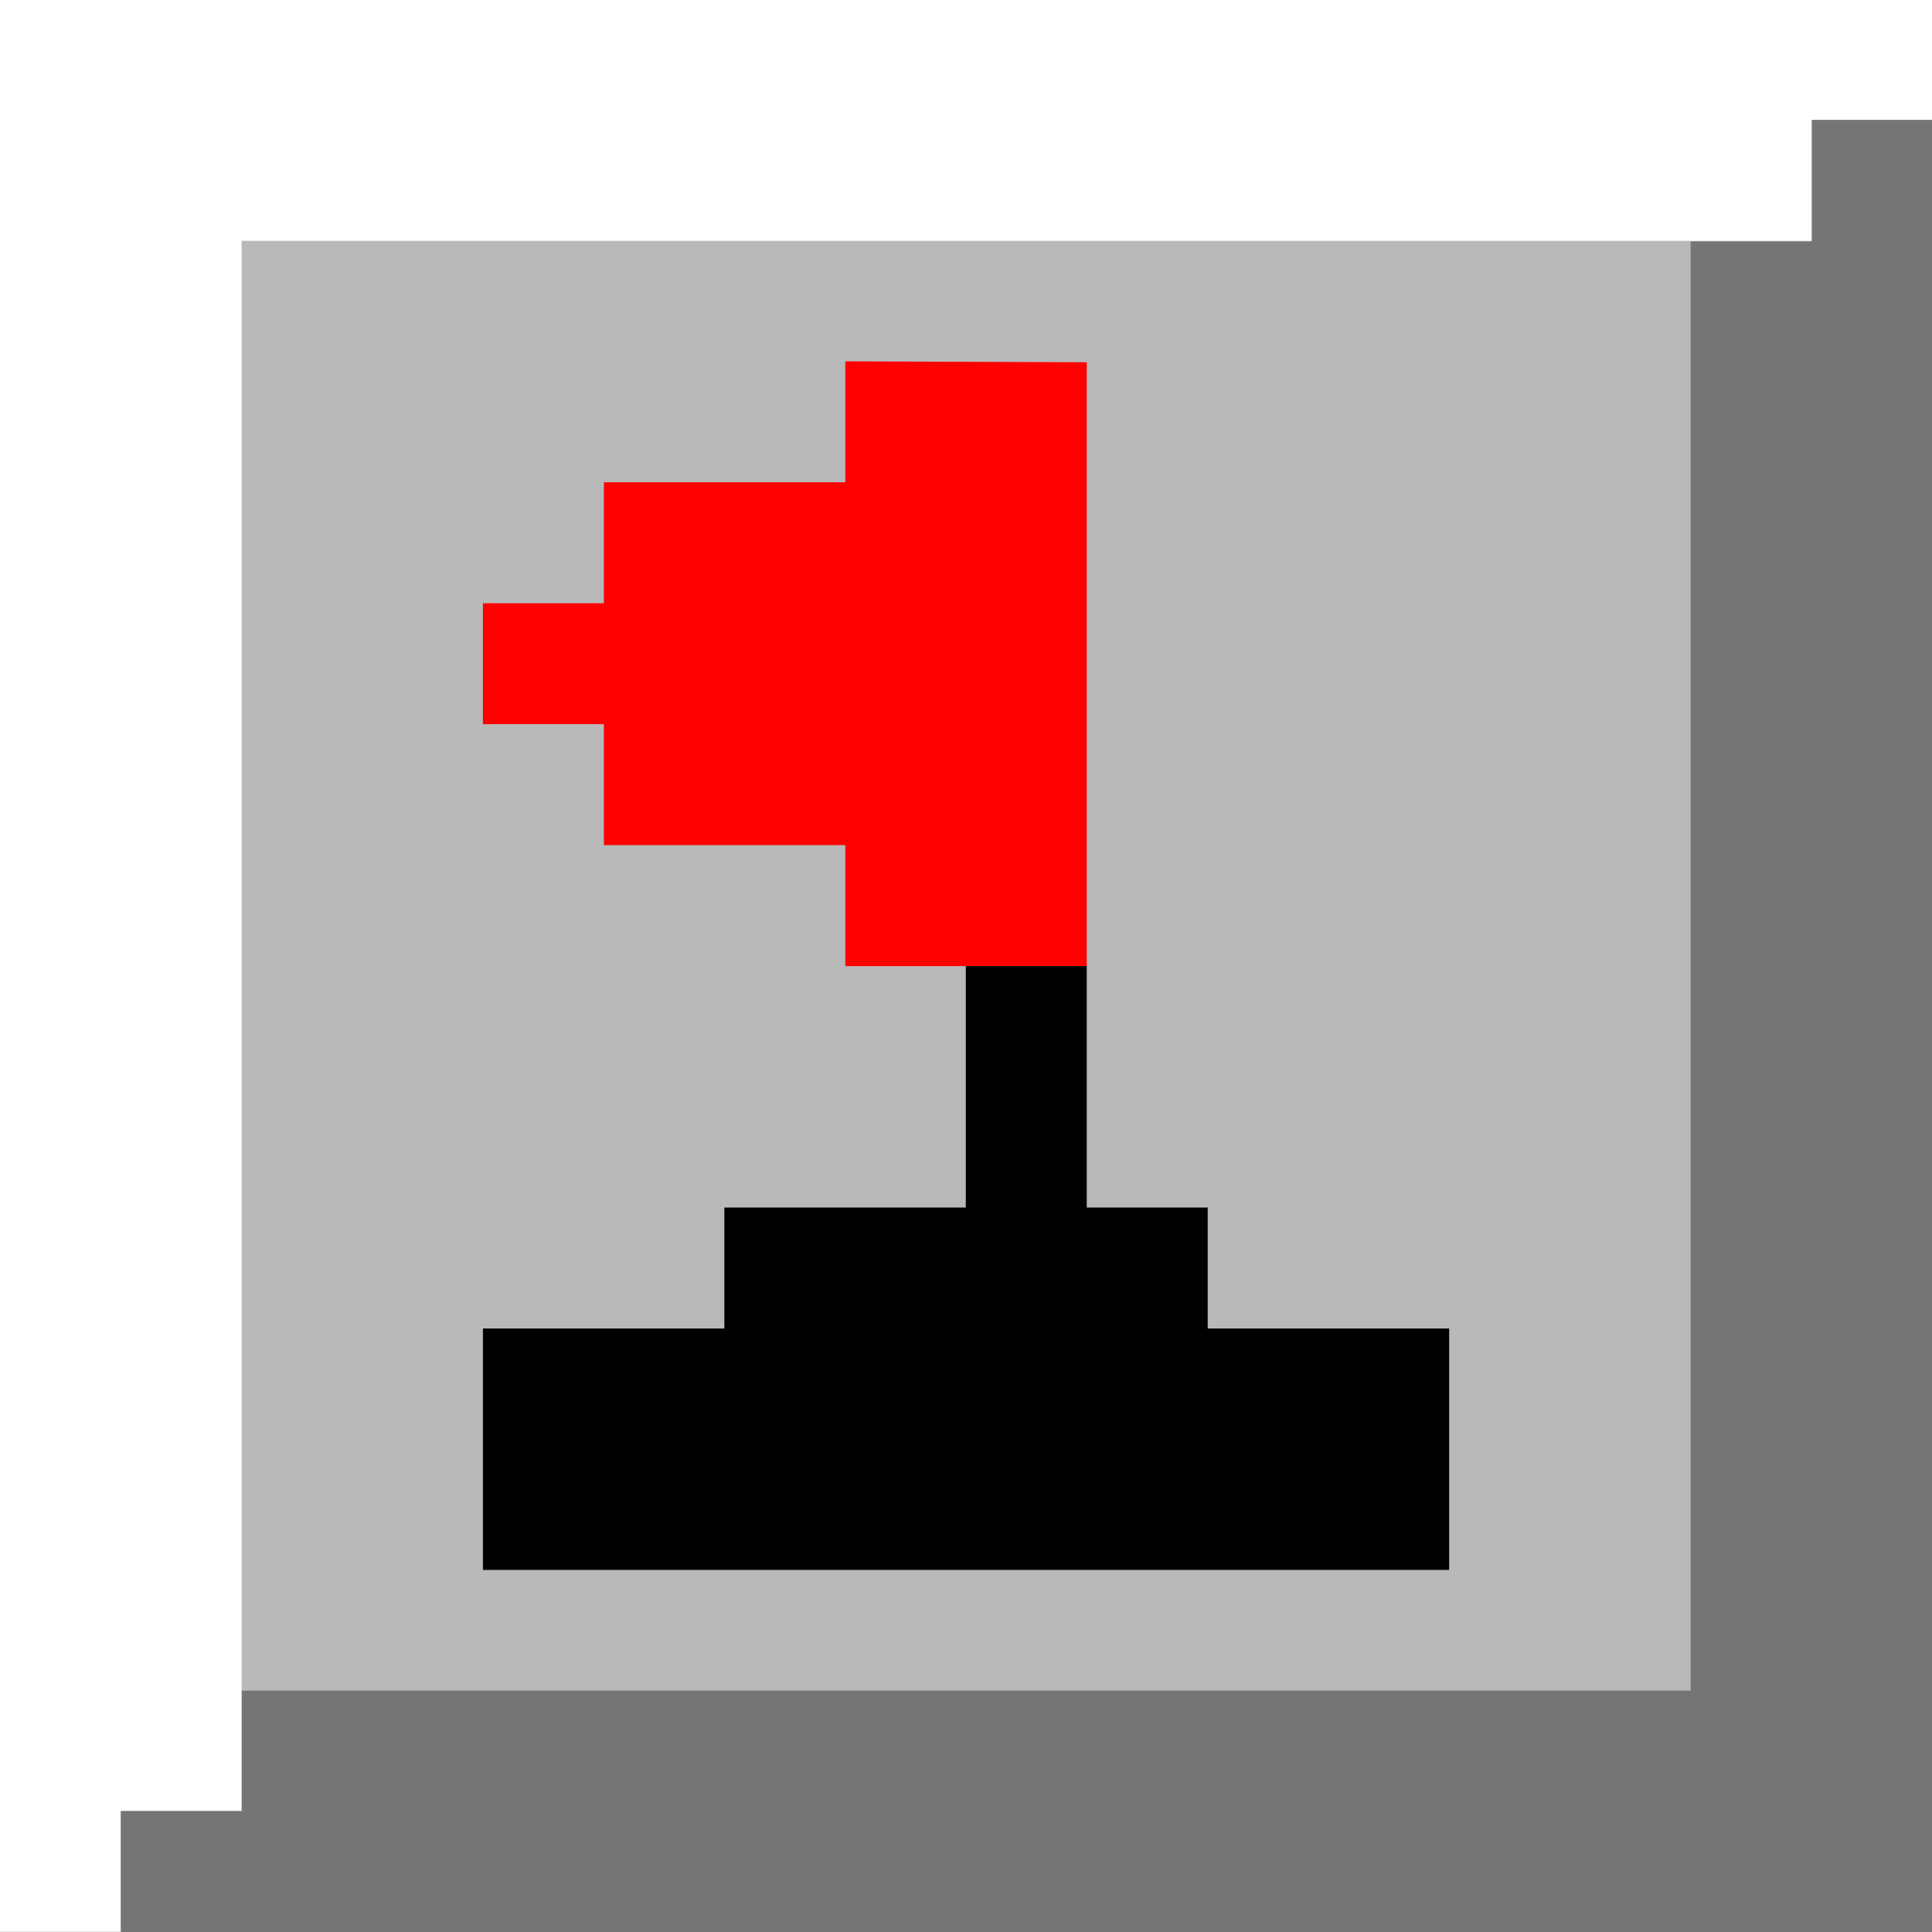
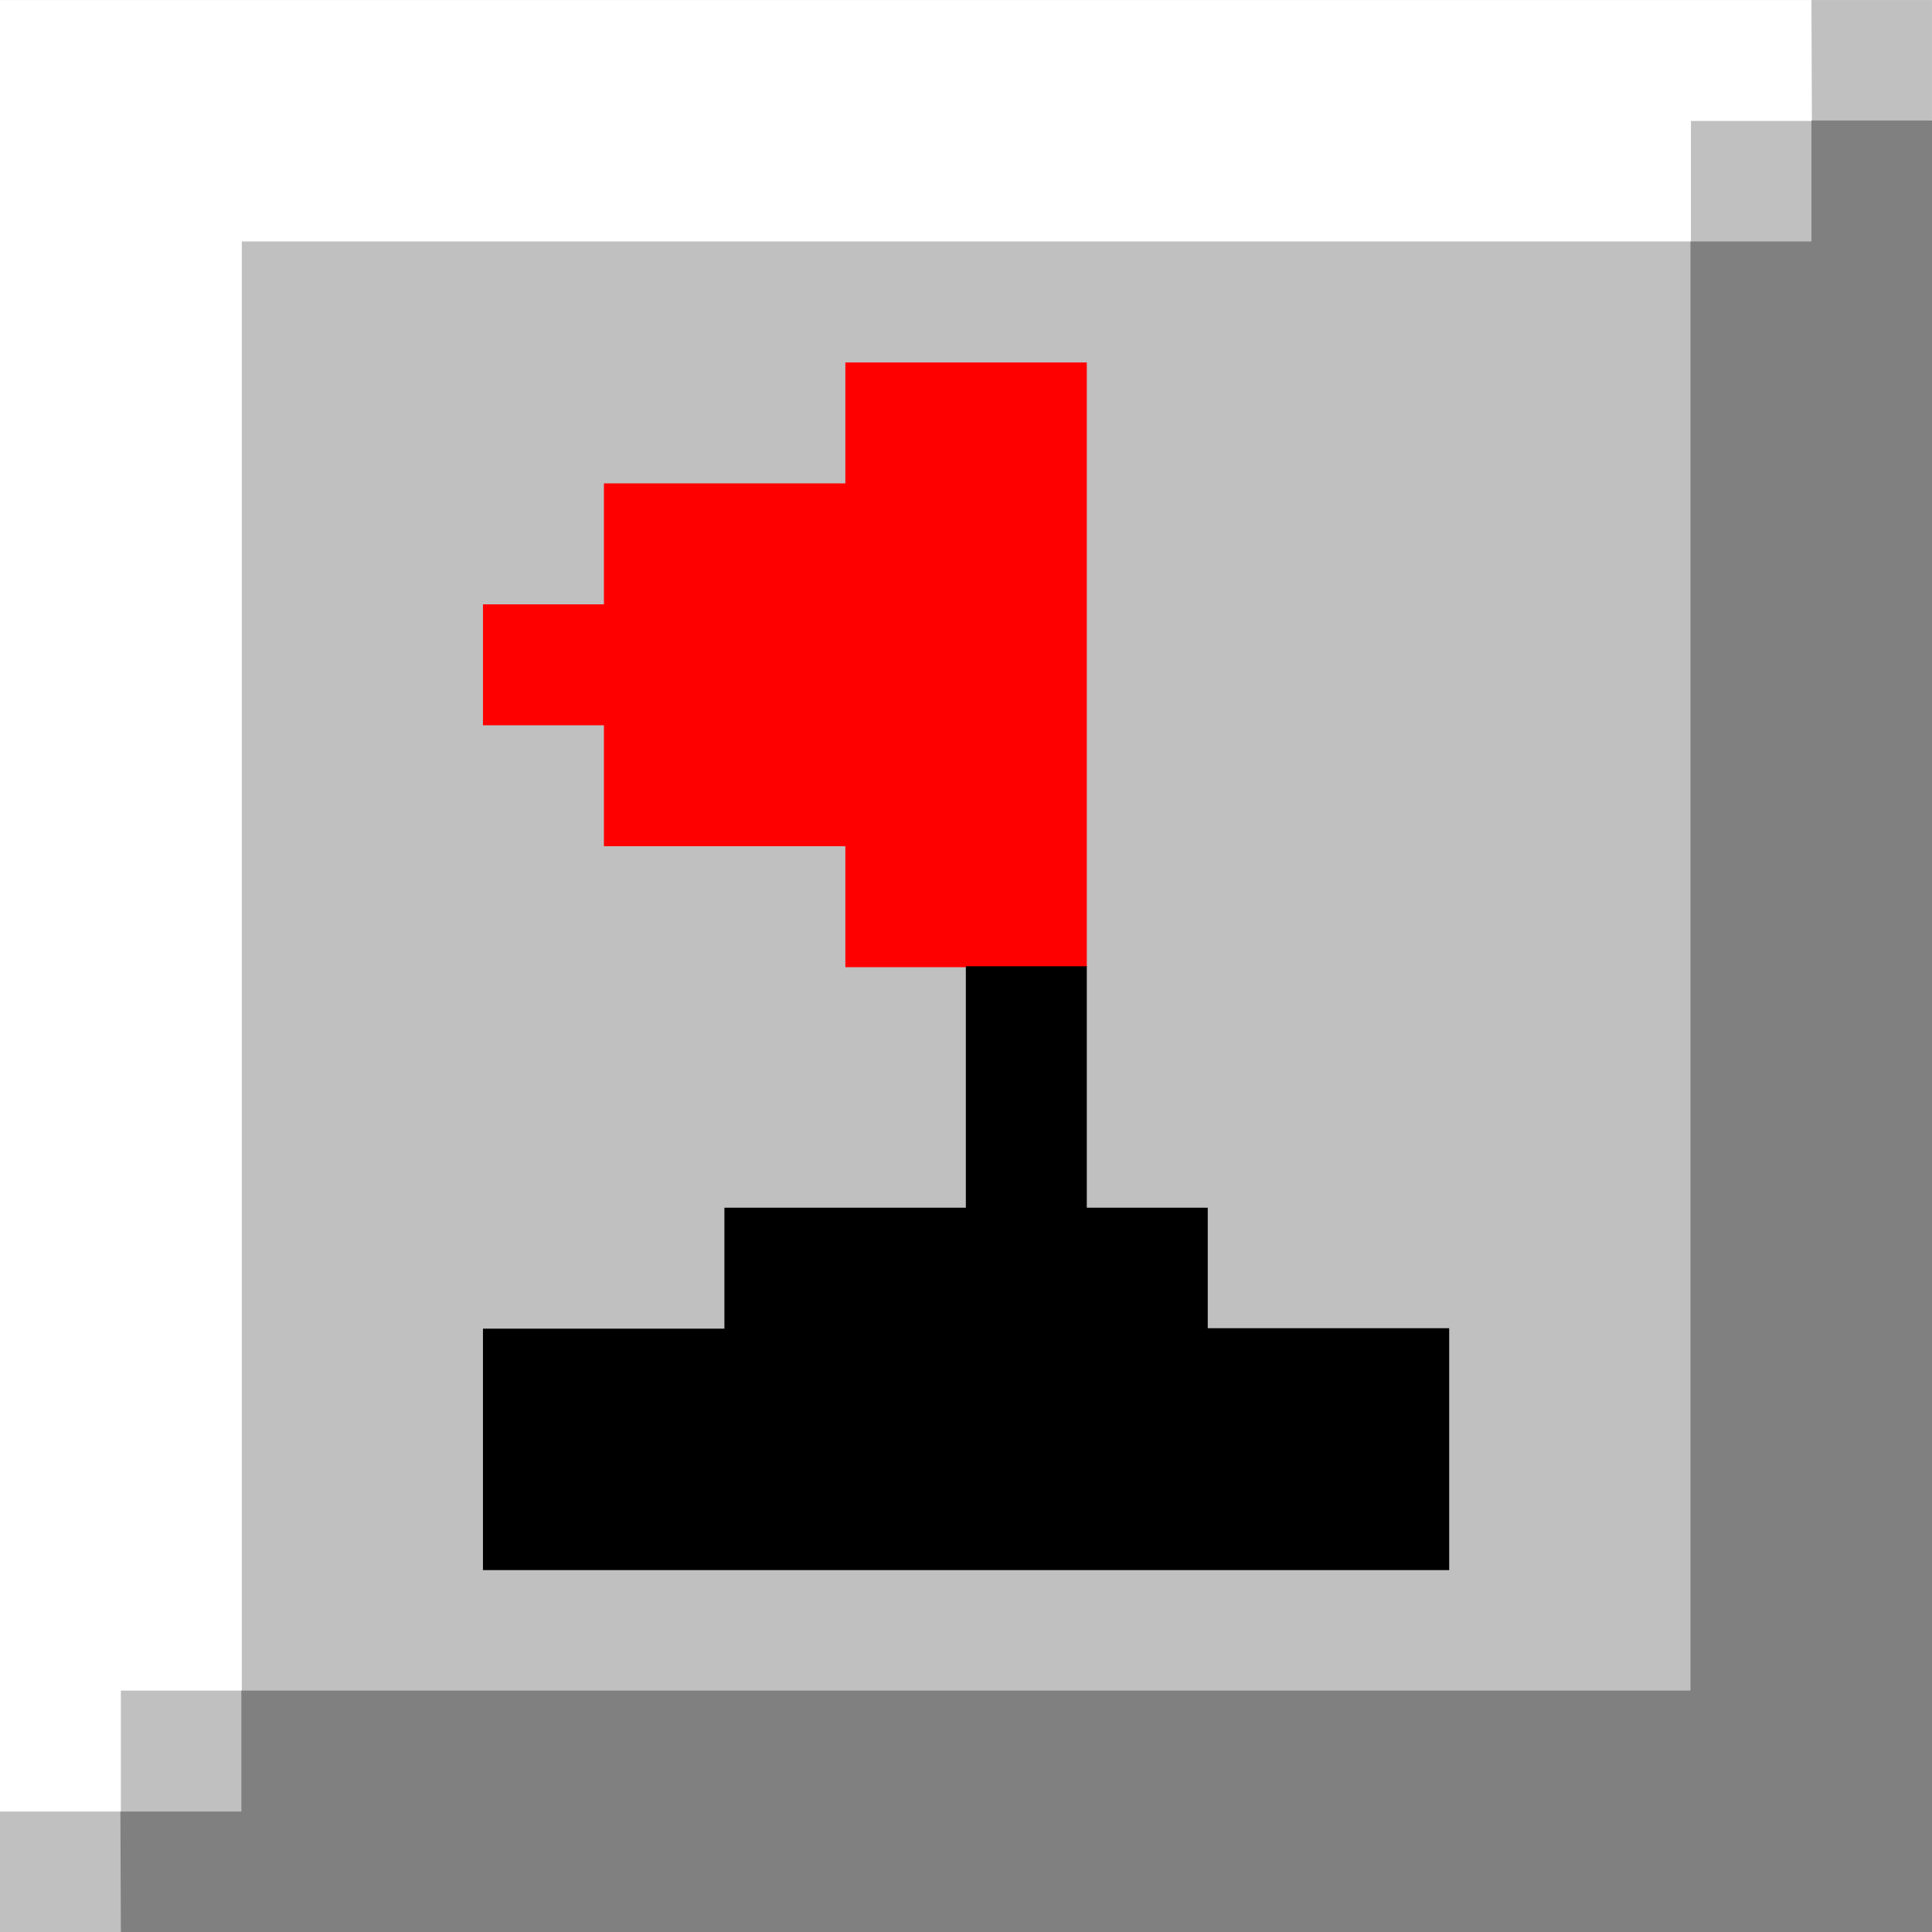
- <svg xmlns="http://www.w3.org/2000/svg" id="svg1517" version="1.1" viewBox="0 0 4.233 4.233" height="16" width="16">
-   <defs id="defs1511" />
-   <g transform="translate(-387.8225,-136.0903)" id="layer1">
-     <rect y="136.355" x="388.087" height="3.969" width="3.969" id="rect2103" style="opacity:0.996;fill:#b9b9b9;fill-opacity:1;stroke:none;stroke-width:0.132;stroke-linecap:square;stroke-miterlimit:4;stroke-dasharray:none;stroke-opacity:1" />
-     <path id="path836" style="fill:#757575;fill-opacity:1;stroke:none;stroke-width:1px;stroke-linecap:butt;stroke-linejoin:miter;stroke-opacity:1" d="M 15 0 L 15 2 L 14 2 L 14 14 L 1 14 L 1 15 L 0 15 L 0 16 L 16 16 L 16 0 L 15 0 z " transform="matrix(0.2645833,0,0,0.2645833,387.8225,136.0903)" />
-     <path id="path834" style="fill:#ffffff;fill-opacity:1;stroke:none;stroke-width:0.265px;stroke-linecap:butt;stroke-linejoin:miter;stroke-opacity:1" d="m 387.822,136.09 v 4.233 l 0.265,0 v -0.265 l 0.265,0 v -3.44 h 3.44 v -0.265 h 0.265 v -0.265 z" />
-     <g transform="translate(0.2645859)" id="g850">
-       <path id="path2955" d="m 389.939,136.884 v 1.323 l -0.529,-1e-5 v -0.265 h -0.529 v -0.265 h -0.265 v -0.265 h 0.265 v -0.265 h 0.529 v -0.265 z" style="fill:#ff0001;fill-opacity:1;stroke:none;stroke-width:0.265px;stroke-linecap:butt;stroke-linejoin:miter;stroke-opacity:1" />
-       <path id="path2966" d="m 389.939,138.207 h -0.265 v 0.529 h -0.529 v 0.265 h -0.529 v 0.529 l 2.117,-1e-5 v -0.529 h -0.529 v -0.265 l -0.265,-1e-5 z" style="fill:#000000;fill-opacity:1;stroke:none;stroke-width:0.265px;stroke-linecap:butt;stroke-linejoin:miter;stroke-opacity:1" />
+ <svg xmlns="http://www.w3.org/2000/svg" width="16" height="16" viewBox="0 0 4.233 4.233" version="1.1" id="svg1517">
+   <defs id="defs1511">
+     <pattern y="0" x="0" height="6" width="6" patternUnits="userSpaceOnUse" id="EMFhbasepattern" />
+     <pattern y="0" x="0" height="6" width="6" patternUnits="userSpaceOnUse" id="EMFhbasepattern-9" />
+     <pattern y="0" x="0" height="6" width="6" patternUnits="userSpaceOnUse" id="EMFhbasepattern-1" />
+   </defs>
+   <g id="layer11" style="opacity:1">
+     <g id="g1055" transform="translate(18.52083,-4.497917)">
+       <rect y="4.498" x="-18.521" height="4.233" width="4.233" id="rect1046" style="opacity:0.996;fill:#c0c0c0;fill-opacity:1;stroke:none;stroke-width:0.2;stroke-linecap:square" />
+       <path id="path1048" d="m -14.552,4.498 h -3.969 v 3.969 h 0.265 V 8.202 h 0.265 v -3.175 h 3.175 V 4.763 h 0.265 z" style="fill:#ffffff;fill-opacity:1;stroke:none;stroke-width:0.265px;stroke-linecap:butt;stroke-linejoin:miter;stroke-opacity:1" />
+       <path style="fill:#808080;fill-opacity:1;stroke:none;stroke-width:0.265px;stroke-linecap:butt;stroke-linejoin:miter;stroke-opacity:1" d="m -18.256,8.731 h 3.969 v -3.969 h -0.265 v 0.265 h -0.265 v 3.175 h -3.175 V 8.467 h -0.265 z" id="path1050" />
    </g>
-     <path id="path846" d="M 390.468,139.001 Z" style="fill:none;stroke:#000000;stroke-width:0.265px;stroke-linecap:butt;stroke-linejoin:miter;stroke-opacity:1" />
+   </g>
+   <g id="layer9">
+     <g id="g1063" transform="translate(22.75417,-4.497917)">
+       <path id="path1057" d="m -20.373,5.292 h -0.529 v 0.265 h -0.529 v 0.265 h -0.265 v 0.265 h 0.265 v 0.265 h 0.529 v 0.265 h 0.529 z" style="fill:#ff0000;fill-opacity:1;stroke:none;stroke-width:0.265px;stroke-linecap:butt;stroke-linejoin:miter;stroke-opacity:1" />
+       <path id="path1059" d="M -19.579,7.938 V 7.408 h -0.529 V 7.144 h -0.265 V 6.615 h -0.265 v 0.529 h -0.529 v 0.265 h -0.529 v 0.529 z" style="fill:#000000;fill-opacity:1;stroke:none;stroke-width:0.265px;stroke-linecap:butt;stroke-linejoin:miter;stroke-opacity:1" />
+     </g>
  </g>
</svg>
